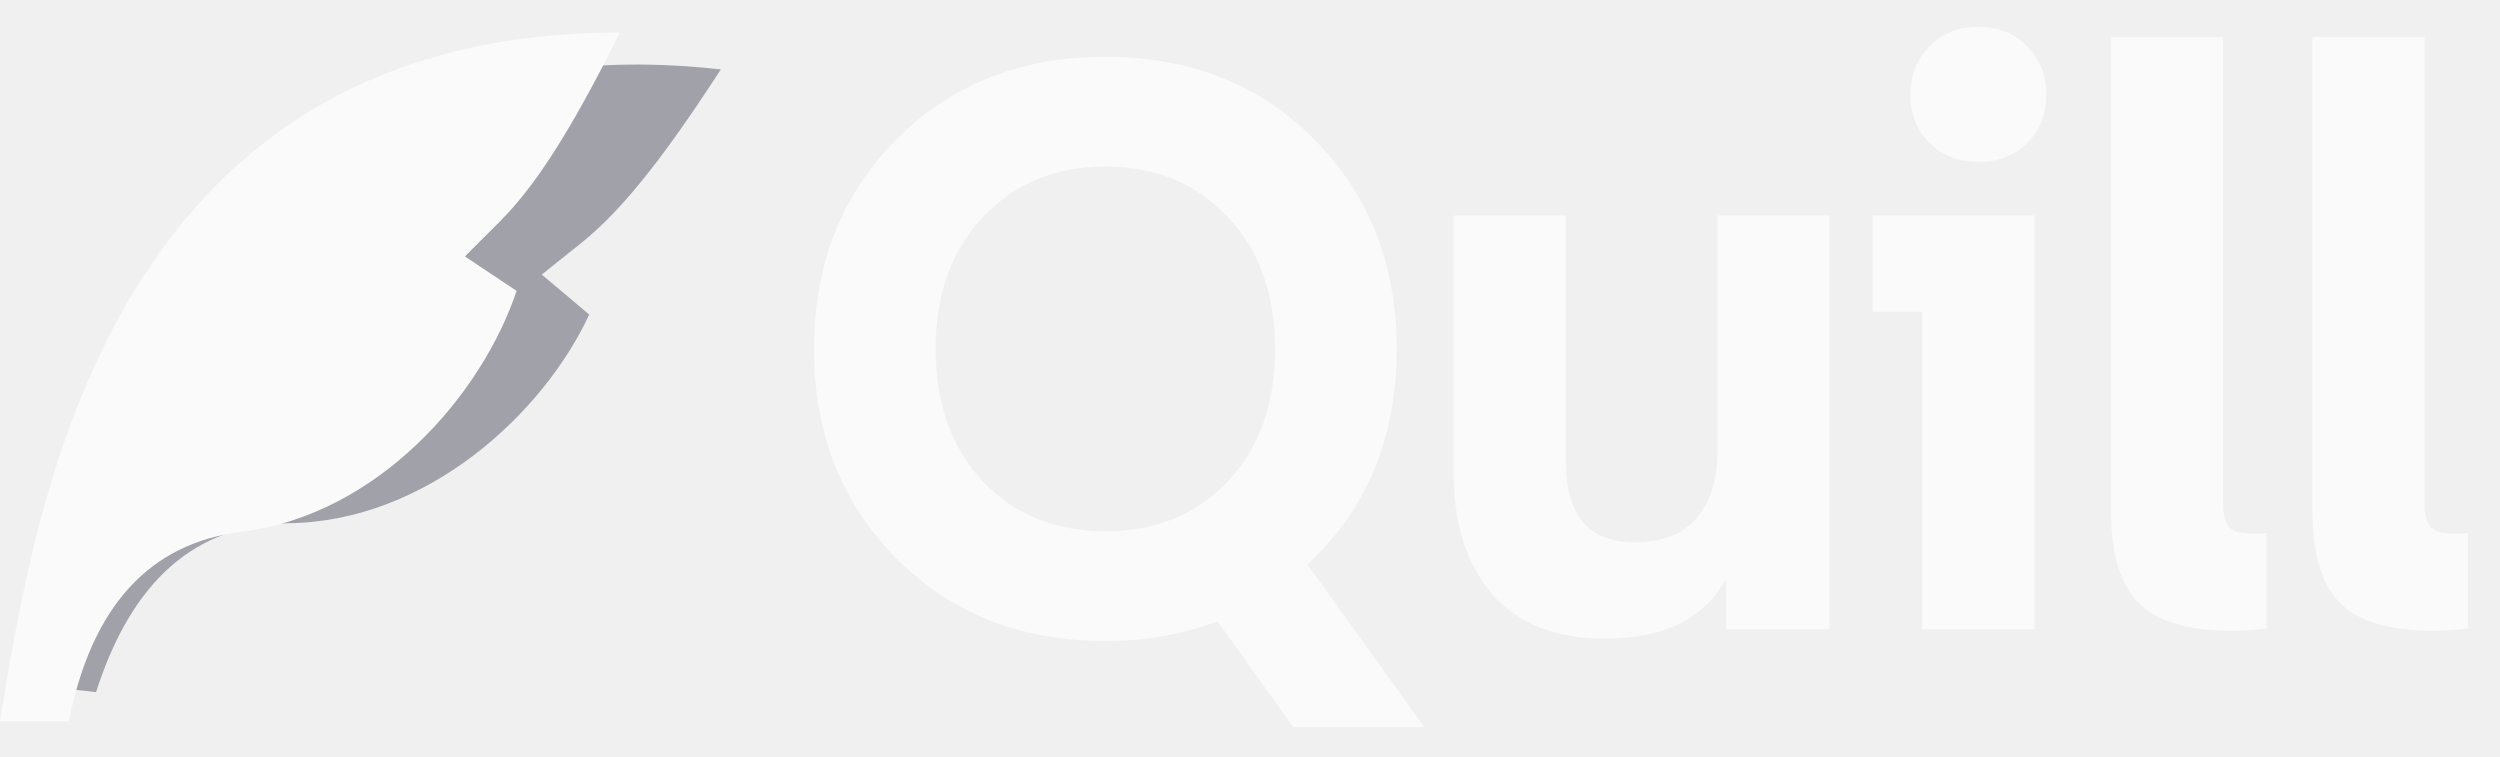
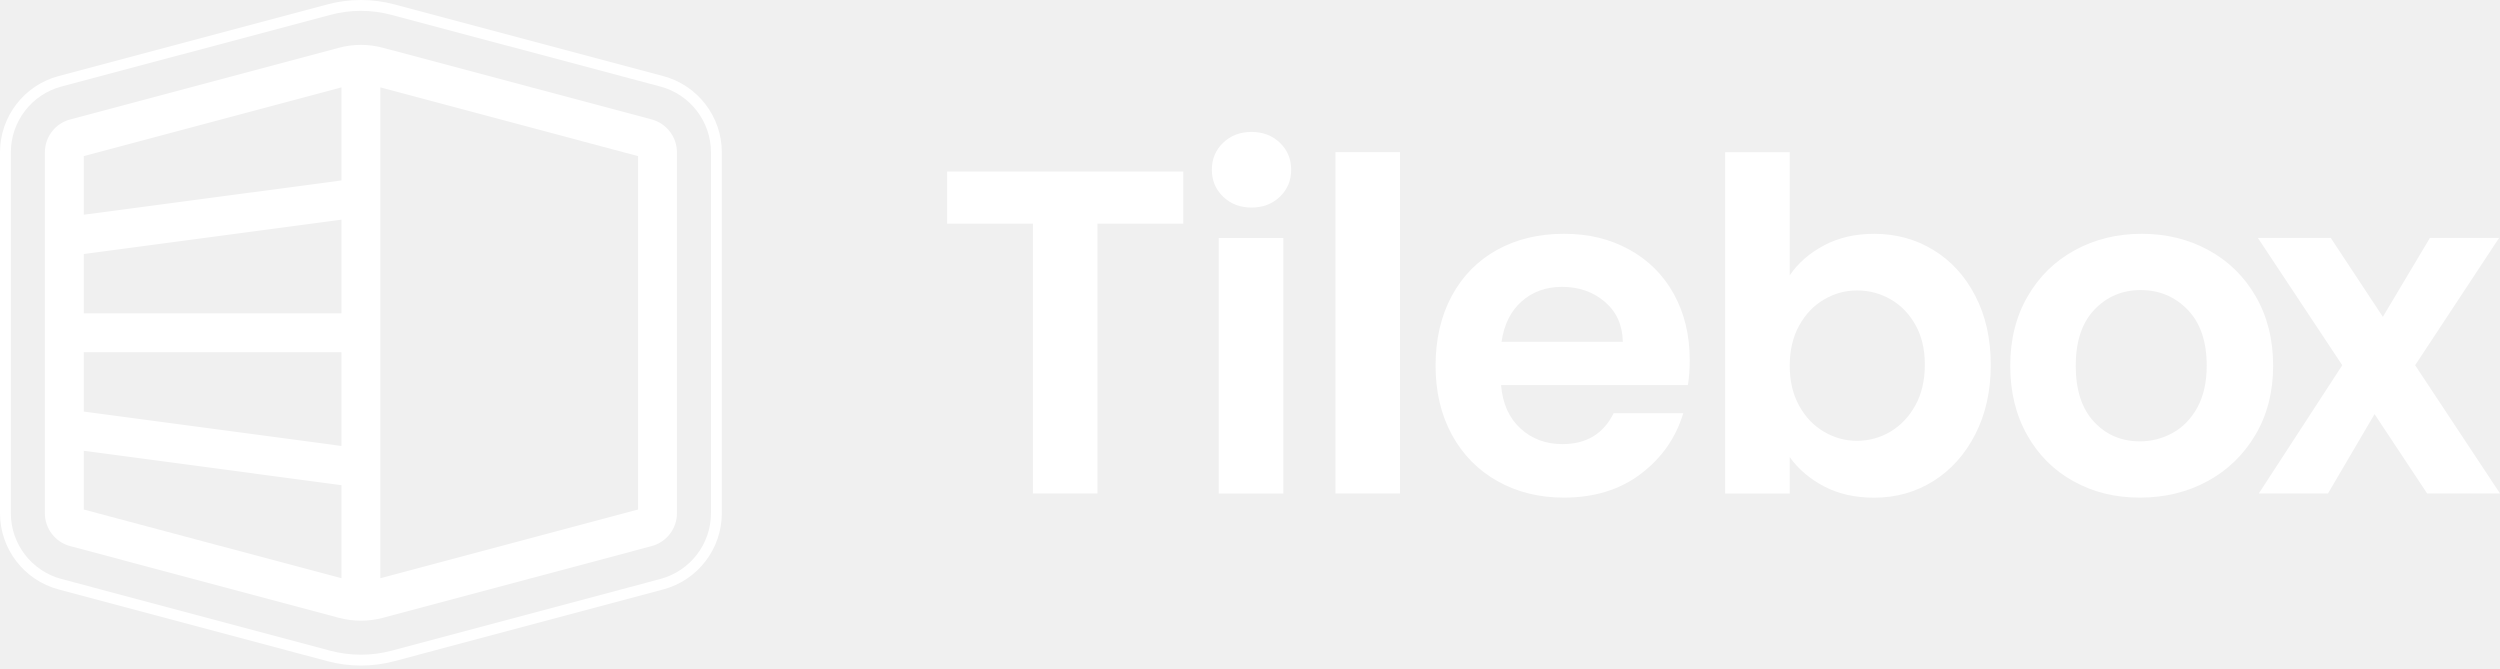
- <svg xmlns="http://www.w3.org/2000/svg" width="76" height="23" viewBox="0 0 76 23" fill="none">
-   <path d="M75.028 16.199V19.103C74.692 19.151 74.34 19.175 73.972 19.175C72.644 19.175 71.7 18.895 71.14 18.335C70.58 17.759 70.3 16.839 70.3 15.575V1.127H73.708V15.335C73.708 15.639 73.764 15.863 73.876 16.007C73.988 16.151 74.22 16.223 74.572 16.223C74.652 16.223 74.74 16.223 74.836 16.223C74.948 16.207 75.012 16.199 75.028 16.199Z" fill="#FAFAFA" />
-   <path d="M68.904 16.199V19.103C68.568 19.151 68.216 19.175 67.848 19.175C66.52 19.175 65.576 18.895 65.016 18.335C64.456 17.759 64.176 16.839 64.176 15.575V1.127H67.584V15.335C67.584 15.639 67.64 15.863 67.752 16.007C67.864 16.151 68.096 16.223 68.448 16.223C68.528 16.223 68.616 16.223 68.712 16.223C68.824 16.207 68.888 16.199 68.904 16.199Z" fill="#FAFAFA" />
-   <path d="M56.927 9.479V6.551H61.847V19.128H58.439V9.479H56.927ZM61.631 4.343C61.247 4.727 60.751 4.919 60.143 4.919C59.535 4.919 59.039 4.727 58.655 4.343C58.271 3.959 58.079 3.471 58.079 2.879C58.079 2.287 58.271 1.799 58.655 1.415C59.039 1.015 59.535 0.815 60.143 0.815C60.751 0.815 61.247 1.015 61.631 1.415C62.015 1.799 62.207 2.287 62.207 2.879C62.207 3.471 62.015 3.959 61.631 4.343Z" fill="#FAFAFA" />
-   <path d="M52.209 13.703V6.551H55.617V19.127H52.473V17.591C51.817 18.807 50.585 19.415 48.777 19.415C47.305 19.415 46.169 18.967 45.369 18.071C44.585 17.159 44.193 15.935 44.193 14.399V6.551H47.601V14.015C47.601 15.663 48.297 16.487 49.689 16.487C50.521 16.487 51.145 16.247 51.561 15.767C51.993 15.287 52.209 14.599 52.209 13.703Z" fill="#FAFAFA" />
-   <path d="M42.459 10.607C42.459 13.295 41.555 15.479 39.747 17.159L43.299 22.103H39.315L37.011 18.887C35.939 19.287 34.803 19.487 33.603 19.487C31.027 19.487 28.907 18.647 27.243 16.967C25.579 15.287 24.747 13.167 24.747 10.607C24.747 8.047 25.579 5.927 27.243 4.247C28.907 2.567 31.027 1.727 33.603 1.727C36.179 1.727 38.299 2.567 39.963 4.247C41.627 5.927 42.459 8.047 42.459 10.607ZM37.323 14.639C38.283 13.615 38.763 12.271 38.763 10.607C38.763 8.943 38.283 7.607 37.323 6.599C36.363 5.575 35.123 5.063 33.603 5.063C32.083 5.063 30.843 5.575 29.883 6.599C28.923 7.607 28.443 8.943 28.443 10.607C28.443 12.271 28.923 13.615 29.883 14.639C30.843 15.647 32.083 16.151 33.603 16.151C35.123 16.151 36.363 15.647 37.323 14.639Z" fill="#FAFAFA" />
-   <path d="M21.913 2.111C6.308 0.352 2.585 14.682 0.841 20.807C1.534 20.885 2.227 20.963 2.92 21.041C4.003 17.652 5.953 15.94 8.768 15.906C12.988 15.855 16.52 12.566 17.912 9.562L16.469 8.346C16.855 8.038 17.241 7.73 17.626 7.423C18.784 6.5 20.005 5.057 21.913 2.111Z" fill="#A1A1AA" />
-   <path d="M18.845 0.99C3.141 0.99 1.047 15.647 0 21.928C0.698 21.928 1.395 21.928 2.092 21.928C2.789 18.439 4.535 16.519 7.329 16.17C11.516 15.647 14.657 11.982 15.704 8.842L14.133 7.795C14.482 7.446 14.832 7.097 15.181 6.748C16.227 5.701 17.279 4.13 18.845 0.99Z" fill="#FAFAFA" />
+ <svg xmlns="http://www.w3.org/2000/svg" width="400" height="107" viewBox="0 0 400 107" fill="none">
+   <path d="M189.322 27.443V35.786H175.596V78.952H165.265V35.786H151.539V27.443H189.322Z" fill="white" />
+   <path d="M195.702 31.473C194.495 30.319 193.896 28.878 193.896 27.159C193.896 25.44 194.495 23.998 195.702 22.844C196.909 21.689 198.419 21.107 200.242 21.107C202.065 21.107 203.576 21.689 204.783 22.844C205.99 23.998 206.589 25.44 206.589 27.159C206.589 28.878 205.99 30.319 204.783 31.473C203.576 32.628 202.065 33.21 200.242 33.21C198.419 33.21 196.909 32.628 195.702 31.473ZM205.33 38.08V78.962H194.999V38.08H205.33Z" fill="white" />
+   <path d="M224.005 24.346V78.953H213.674V24.346H224.005Z" fill="white" />
+   <path d="M270.052 61.613H240.17C240.413 64.564 241.446 66.874 243.269 68.549C245.092 70.225 247.332 71.058 249.989 71.058C253.826 71.058 256.552 69.409 258.184 66.11H269.323C268.142 70.043 265.876 73.281 262.534 75.816C259.191 78.351 255.085 79.618 250.214 79.618C246.282 79.618 242.748 78.75 239.623 76.997C236.497 75.252 234.066 72.777 232.313 69.582C230.568 66.388 229.691 62.698 229.691 58.513C229.691 54.329 230.55 50.57 232.269 47.375C233.988 44.18 236.402 41.714 239.501 39.995C242.601 38.276 246.169 37.408 250.206 37.408C254.243 37.408 257.576 38.242 260.65 39.917C263.723 41.593 266.11 43.963 267.812 47.036C269.514 50.109 270.356 53.643 270.356 57.628C270.356 59.104 270.26 60.432 270.061 61.613H270.052ZM259.651 54.676C259.599 52.019 258.644 49.892 256.778 48.295C254.911 46.698 252.619 45.899 249.919 45.899C247.358 45.899 245.205 46.672 243.46 48.225C241.715 49.779 240.647 51.924 240.248 54.685H259.651V54.676Z" fill="white" />
+   <path d="M291.853 39.251C294.188 38.019 296.862 37.411 299.857 37.411C303.347 37.411 306.507 38.27 309.337 39.998C312.168 41.717 314.408 44.165 316.048 47.343C317.698 50.52 318.523 54.192 318.523 58.377C318.523 62.562 317.698 66.26 316.048 69.481C314.399 72.702 312.159 75.202 309.337 76.973C306.507 78.744 303.347 79.63 299.857 79.63C296.81 79.63 294.136 79.031 291.853 77.824C289.561 76.617 287.729 75.054 286.357 73.136V78.961H276.026V24.354H286.357V44.061C287.685 42.09 289.517 40.493 291.853 39.26V39.251ZM306.464 51.979C305.457 50.181 304.128 48.819 302.479 47.881C300.829 46.943 299.05 46.474 297.131 46.474C295.212 46.474 293.502 46.952 291.853 47.916C290.203 48.871 288.875 50.268 287.868 52.083C286.861 53.906 286.357 56.042 286.357 58.507C286.357 60.973 286.861 63.108 287.868 64.923C288.875 66.746 290.203 68.135 291.853 69.09C293.502 70.054 295.256 70.531 297.131 70.531C299.006 70.531 300.829 70.036 302.479 69.055C304.128 68.074 305.457 66.668 306.464 64.845C307.471 63.022 307.974 60.86 307.974 58.351C307.974 55.842 307.471 53.767 306.464 51.97V51.979Z" fill="white" />
+   <path d="M331.744 76.997C328.593 75.252 326.127 72.777 324.33 69.582C322.533 66.388 321.639 62.698 321.639 58.513C321.639 54.329 322.559 50.639 324.408 47.444C326.249 44.249 328.775 41.775 331.97 40.03C335.165 38.285 338.733 37.408 342.674 37.408C346.616 37.408 350.175 38.285 353.37 40.03C356.565 41.775 359.091 44.249 360.932 47.444C362.772 50.639 363.701 54.329 363.701 58.513C363.701 62.698 362.755 66.388 360.862 69.582C358.97 72.777 356.409 75.252 353.188 76.997C349.967 78.742 346.364 79.618 342.379 79.618C338.394 79.618 334.904 78.75 331.753 76.997H331.744ZM347.649 69.252C349.298 68.341 350.609 66.978 351.599 65.155C352.58 63.332 353.075 61.118 353.075 58.513C353.075 54.624 352.05 51.637 350.01 49.545C347.97 47.453 345.47 46.411 342.518 46.411C339.566 46.411 337.092 47.462 335.104 49.545C333.116 51.637 332.117 54.624 332.117 58.513C332.117 62.403 333.09 65.389 335.034 67.481C336.979 69.574 339.427 70.616 342.379 70.616C344.246 70.616 346.008 70.164 347.658 69.252H347.649Z" fill="white" />
+   <path d="M388.34 78.952L379.928 66.26L372.479 78.952H361.41L374.762 58.438L361.262 38.07H372.922L381.256 50.694L388.783 38.07H399.852L386.422 58.438L400 78.952H388.34Z" fill="white" />
+   <path d="M104.266 19.11C106.645 19.744 108.312 21.915 108.312 24.38V82.122C108.312 84.579 106.645 86.741 104.266 87.374L61.257 98.852C60.102 99.155 58.922 99.312 57.741 99.312C56.56 99.312 55.38 99.155 54.234 98.852L11.216 87.374C8.837 86.741 7.179 84.579 7.179 82.122V24.38C7.179 21.915 8.837 19.744 11.216 19.119L54.234 7.642C56.534 7.026 58.957 7.026 61.257 7.642L104.266 19.11ZM102.087 81.523V24.979L60.858 13.98V92.514L102.087 81.523ZM54.633 92.514V77.634L13.404 72.129V81.523L54.633 92.514ZM54.633 71.357V56.355H13.404V65.853L54.633 71.357ZM54.633 50.13V35.145L13.404 40.641V50.13H54.633ZM54.633 28.869V13.98L13.404 24.979V34.355L54.633 28.869Z" fill="white" />
+   <path d="M113.756 82.12V24.378C113.756 19.447 110.422 15.115 105.665 13.847L62.656 2.387C61.05 1.953 59.4 1.736 57.742 1.736C56.084 1.736 54.434 1.953 52.828 2.387L9.819 13.847C5.061 15.115 1.736 19.447 1.736 24.378V82.12C1.736 87.042 5.061 91.366 9.819 92.633L52.828 104.111C54.434 104.536 56.092 104.753 57.742 104.753C59.391 104.753 61.05 104.536 62.656 104.111L105.665 92.633C110.422 91.366 113.756 87.042 113.756 82.12ZM106.107 12.172C111.638 13.639 115.492 18.657 115.492 24.378V82.12C115.492 87.824 111.638 92.842 106.116 94.309L63.107 105.786C61.353 106.255 59.547 106.489 57.742 106.489C55.936 106.489 54.13 106.255 52.385 105.786L9.376 94.309C3.855 92.842 0 87.832 0 82.12V24.378C0 18.657 3.855 13.639 9.376 12.172L52.385 0.703C54.13 0.234 55.936 0 57.742 0C59.547 0 61.353 0.234 63.098 0.703L106.107 12.172Z" fill="white" />
</svg>
